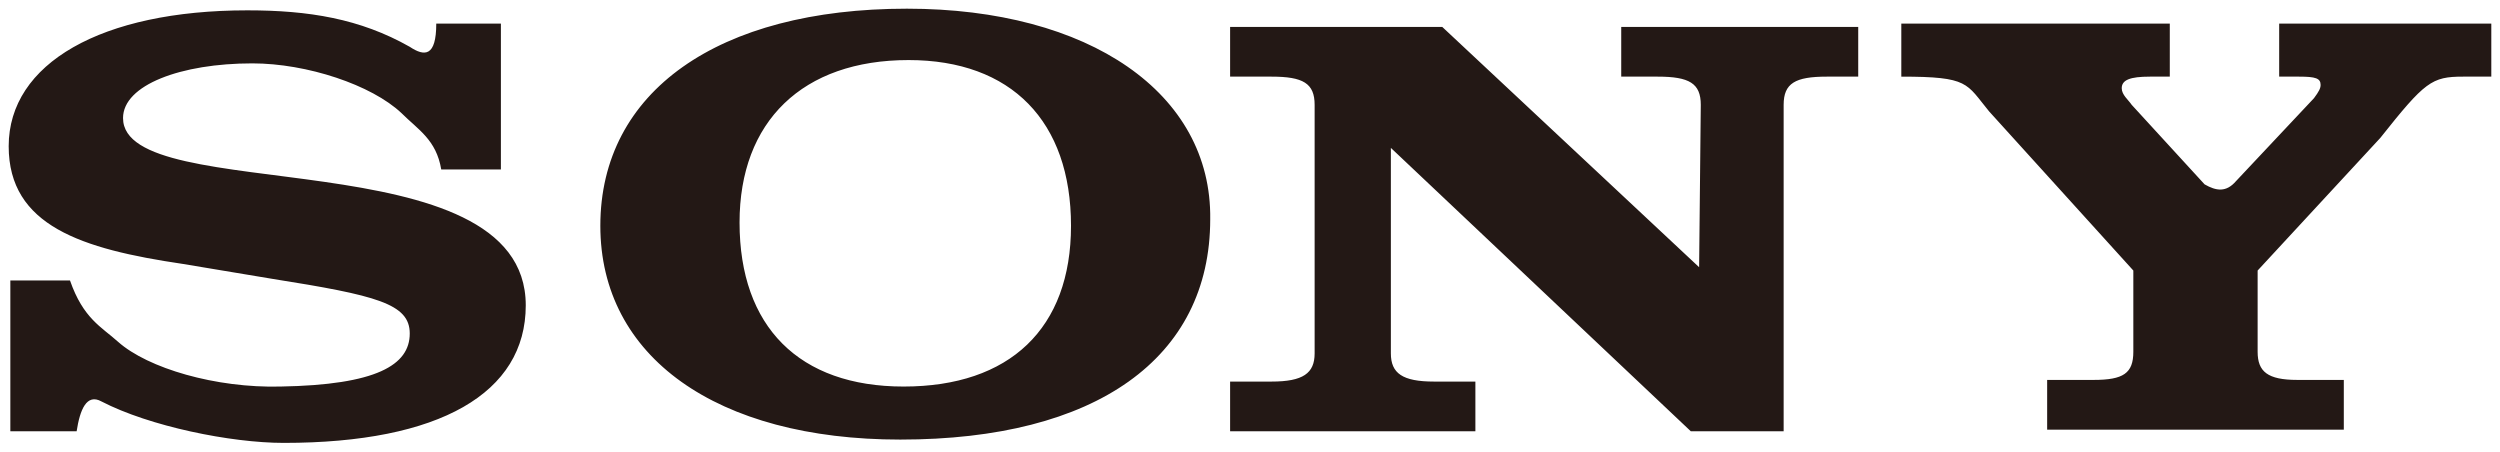
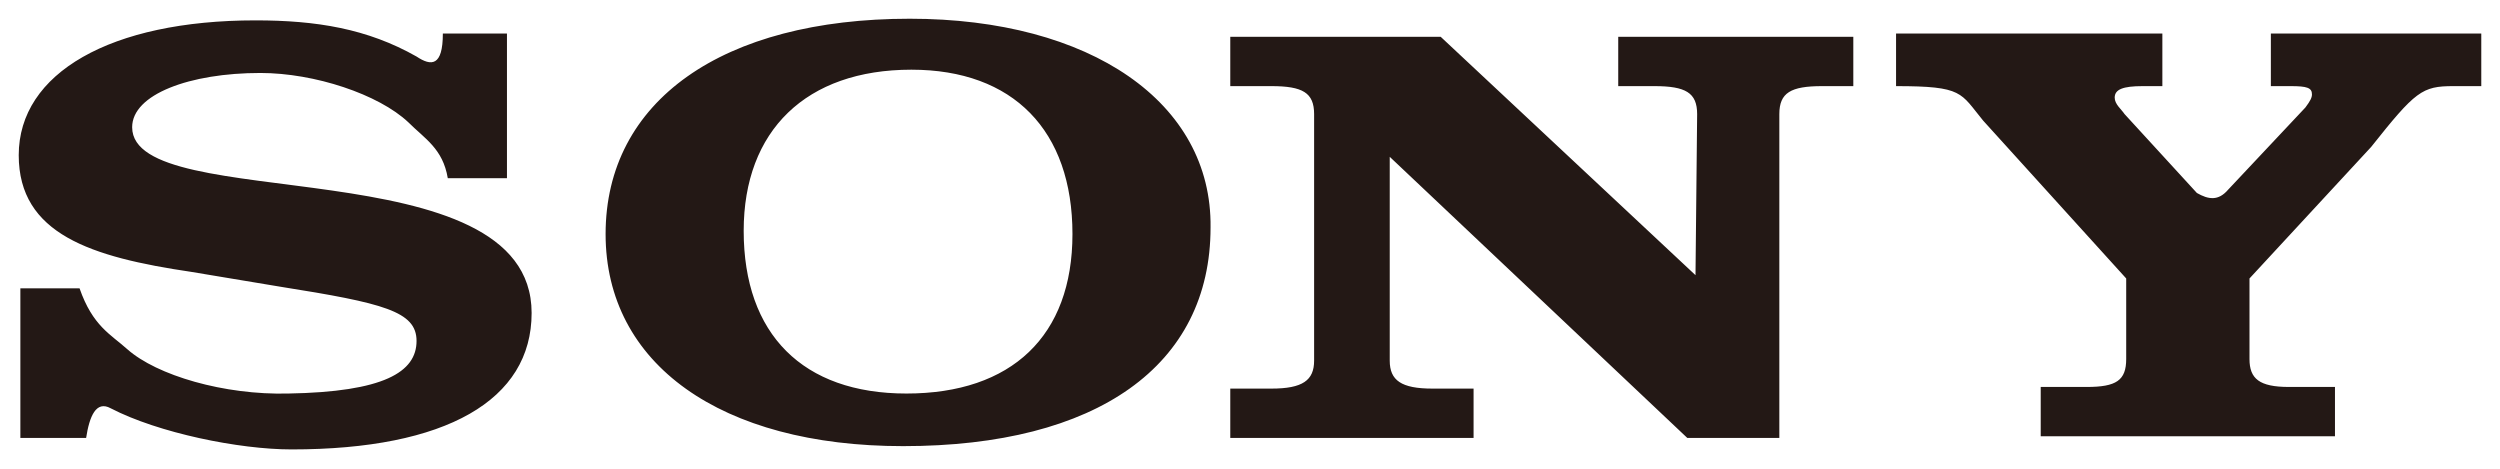
- <svg xmlns="http://www.w3.org/2000/svg" viewBox="0 0 1107.223 200" version="1.1">
-   <g data-fit="1" transform="scale(0.1878) translate(20.48 20.48)">
+ <svg xmlns="http://www.w3.org/2000/svg" viewBox="0 0 1068.031 200" version="1.1">
+   <g data-fit="1" transform="translate(8 8) scale(0.179688)">
    <path d="M5252.885 406.473l183.695-195.42c11.725-15.634 15.634-23.45 15.634-31.267 0-15.634-11.725-19.542-50.809-19.542H5354.504V35.176h500.275v125.069h-66.443c-74.26 0-89.893 11.725-195.42 144.611l-289.221 312.672v191.511c0 46.901 23.45 66.443 93.802 66.443h109.435v117.252H4807.328v-117.252h109.435c70.351 0 93.802-15.634 93.802-66.443v-191.511l-340.031-375.206c-54.718-66.443-46.901-82.076-207.145-82.076V35.176h633.16v125.069h-46.901c-46.901 0-66.443 7.817-66.443 27.359 0 15.634 15.634 27.359 23.45 39.084l171.969 187.603c27.359 15.634 50.809 19.542 74.26-7.817zM1008.366 35.176h152.427v343.939h-140.702c-11.725-70.351-54.718-93.802-93.802-132.885-70.351-66.443-222.779-117.252-351.756-117.252-168.061 0-304.855 50.809-304.855 128.977 0 211.053 949.74 42.992 949.74 441.649 0 207.145-203.237 324.397-570.626 324.397-125.069 0-316.58-39.084-429.924-97.71-35.176-19.542-50.809 19.542-58.626 70.351h-156.336v-355.664h140.702c31.267 89.893 74.26 109.435 113.344 144.611 70.351 62.534 230.595 109.435 383.023 105.527 226.687-3.908 304.855-50.809 304.855-125.069 0-70.351-78.168-89.893-324.397-128.977l-211.053-35.176C171.969 566.718 0 512 0 324.397 0 128.977 218.87 3.908 562.809 3.908c144.611 0 265.771 19.542 383.023 85.985 35.176 23.45 62.534 23.45 62.534-54.718zM3986.565 609.71l3.908-383.023c0-50.809-27.359-66.443-101.618-66.443h-85.985v-117.252h558.901v117.252h-74.26c-74.26 0-101.618 15.634-101.618 66.443v769.954h-218.87L3259.603 328.305v484.641c0 46.901 27.359 66.443 101.618 66.443h97.71v117.252H2880.489v-117.252h97.71c74.26 0 101.618-19.542 101.618-66.443v-586.26c0-50.809-27.359-66.443-101.618-66.443h-97.71v-117.252h500.275L3986.565 609.71zM2118.351 0C1672.794 0 1395.298 195.42 1395.298 512c0 308.763 273.588 504.183 707.42 504.183 461.191 0 730.87-191.511 730.87-519.817C2837.496 199.328 2548.275 0 2118.351 0zM2110.534 891.115c-246.229 0-386.931-140.702-386.931-386.931 0-238.412 148.519-383.023 398.656-383.023 242.321 0 383.023 144.611 383.023 390.84 0 242.321-144.611 379.115-394.748 379.115z" fill="#231815" />
  </g>
</svg>
